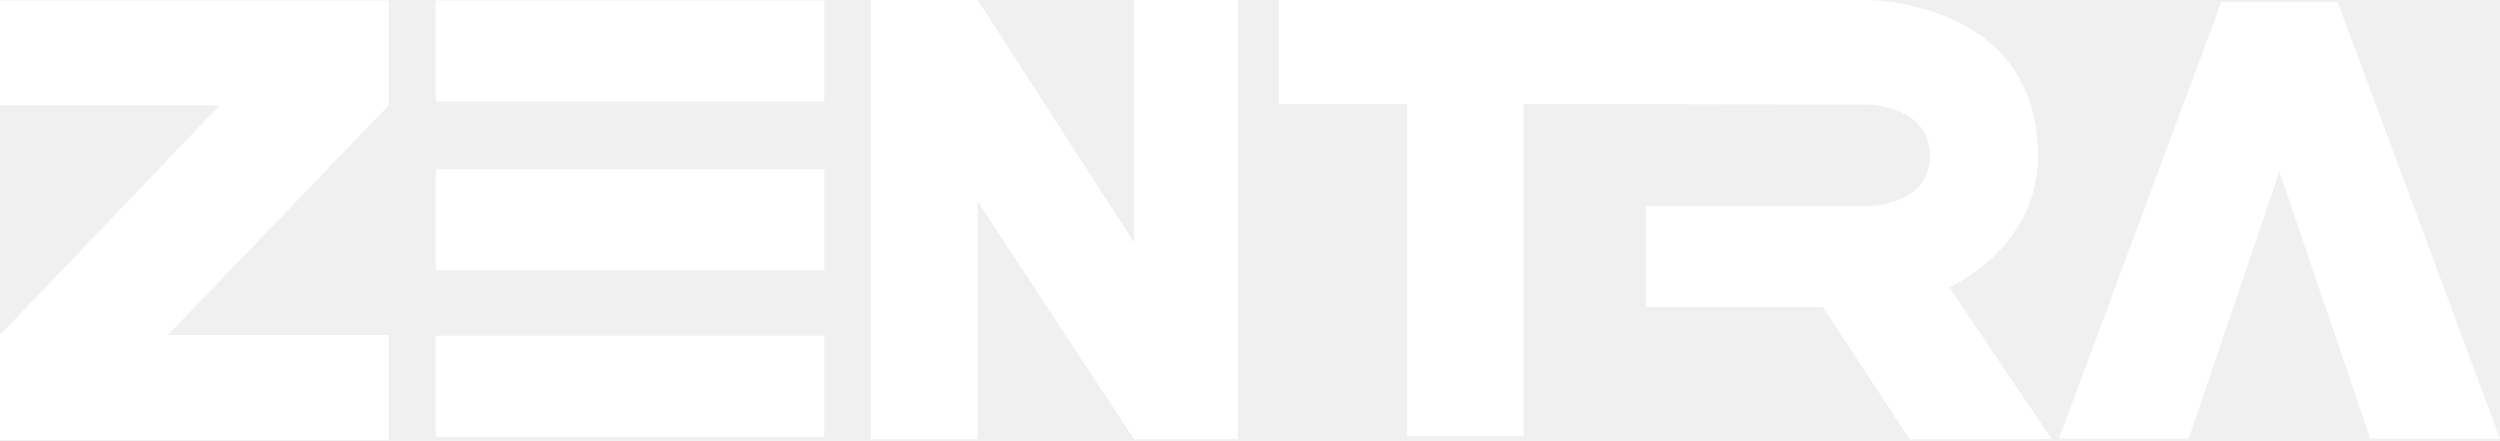
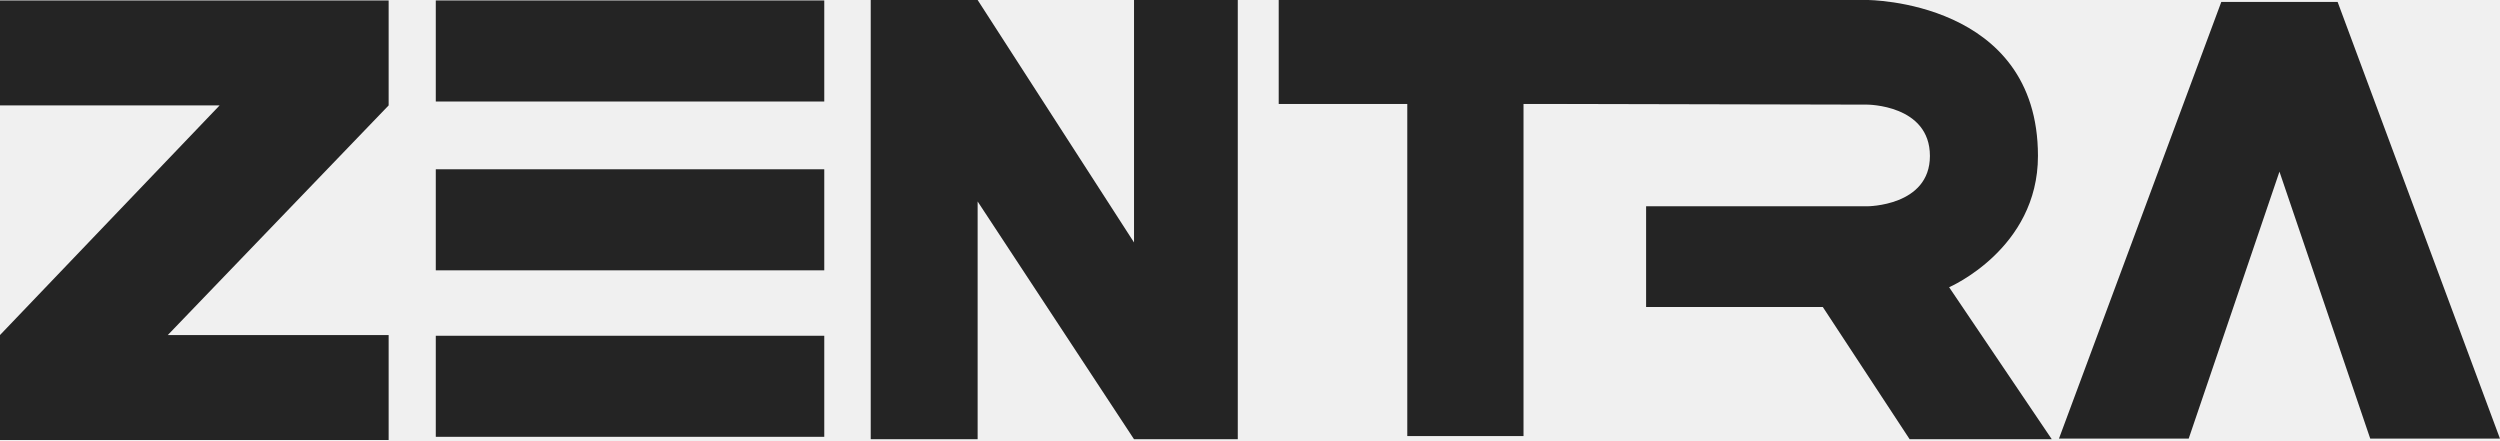
<svg xmlns="http://www.w3.org/2000/svg" width="3558" height="627" viewBox="0 0 3558 627" fill="none">
-   <path d="M620.212 0.645V144.469H1173.1V0.645H620.212Z" fill="white" />
-   <path d="M620.212 477.852V621.675H1173.1V477.852H620.212Z" fill="white" />
-   <path d="M620.212 240.915V384.739H1173.1V240.915H620.212Z" fill="white" />
-   <path d="M0 0.645V150.001H312.557L0 476.828V626.184H553.12V476.828H238.807L553.12 150.001V0.645H0Z" fill="white" />
-   <path d="M2342.74 293.593H2657.4C2657.4 293.593 2746.66 293.593 2746.66 221.95C2746.66 148.904 2657.4 148.904 2657.4 148.904L2230.34 147.965L2230.34 0H2657.4C2657.4 0 2900.42 0 2900.42 221.95C2900.42 354.42 2773.99 408.782 2773.99 408.782L2920.09 625.113H2717.8L2594.19 436.877H2342.74V293.593Z" fill="white" />
-   <path d="M1819.86 0V147.973H2002.85V620.608H2168.26V147.973H2345.42V0H1819.86Z" fill="white" />
-   <path d="M1239.21 0H1391.37L1613.94 345.047L1613.94 0H1761.61V625.113H1613.94L1391.37 286.749V625.113H1239.21V0Z" fill="white" />
-   <path d="M3557.92 624.185H3373.3L3244.13 244.292L3114.96 624.185H2930.34L3161.34 2.777H3326.92L3557.92 624.185Z" fill="white" />
+   <path d="M620.212 0.645V144.469H1173.1V0.645H620.212Z" fill="#242424" />
+   <path d="M620.212 477.852V621.675H1173.1V477.852H620.212Z" fill="#242424" />
+   <path d="M620.212 240.915V384.739H1173.1V240.915H620.212Z" fill="#242424" />
+   <path d="M0 0.645V150.001H312.557L0 476.828V626.184H553.12V476.828H238.807L553.12 150.001V0.645H0Z" fill="#242424" />
+   <path d="M2342.74 293.593H2657.4C2657.4 293.593 2746.66 293.593 2746.66 221.95C2746.66 148.904 2657.4 148.904 2657.4 148.904L2230.34 147.965L2230.34 0H2657.4C2657.4 0 2900.42 0 2900.42 221.95C2900.42 354.42 2773.99 408.782 2773.99 408.782L2920.09 625.113H2717.8L2594.19 436.877H2342.74V293.593Z" fill="#242424" />
+   <path d="M1819.86 0V147.973H2002.85V620.608H2168.26V147.973H2345.42V0H1819.86Z" fill="#242424" />
+   <path d="M1239.21 0H1391.37L1613.94 345.047L1613.94 0H1761.61V625.113H1613.94L1391.37 286.749V625.113H1239.21V0Z" fill="#242424" />
+   <path d="M3557.92 624.185H3373.3L3244.13 244.292L3114.96 624.185H2930.34L3161.34 2.777H3326.92L3557.92 624.185Z" fill="#242424" />
</svg>
